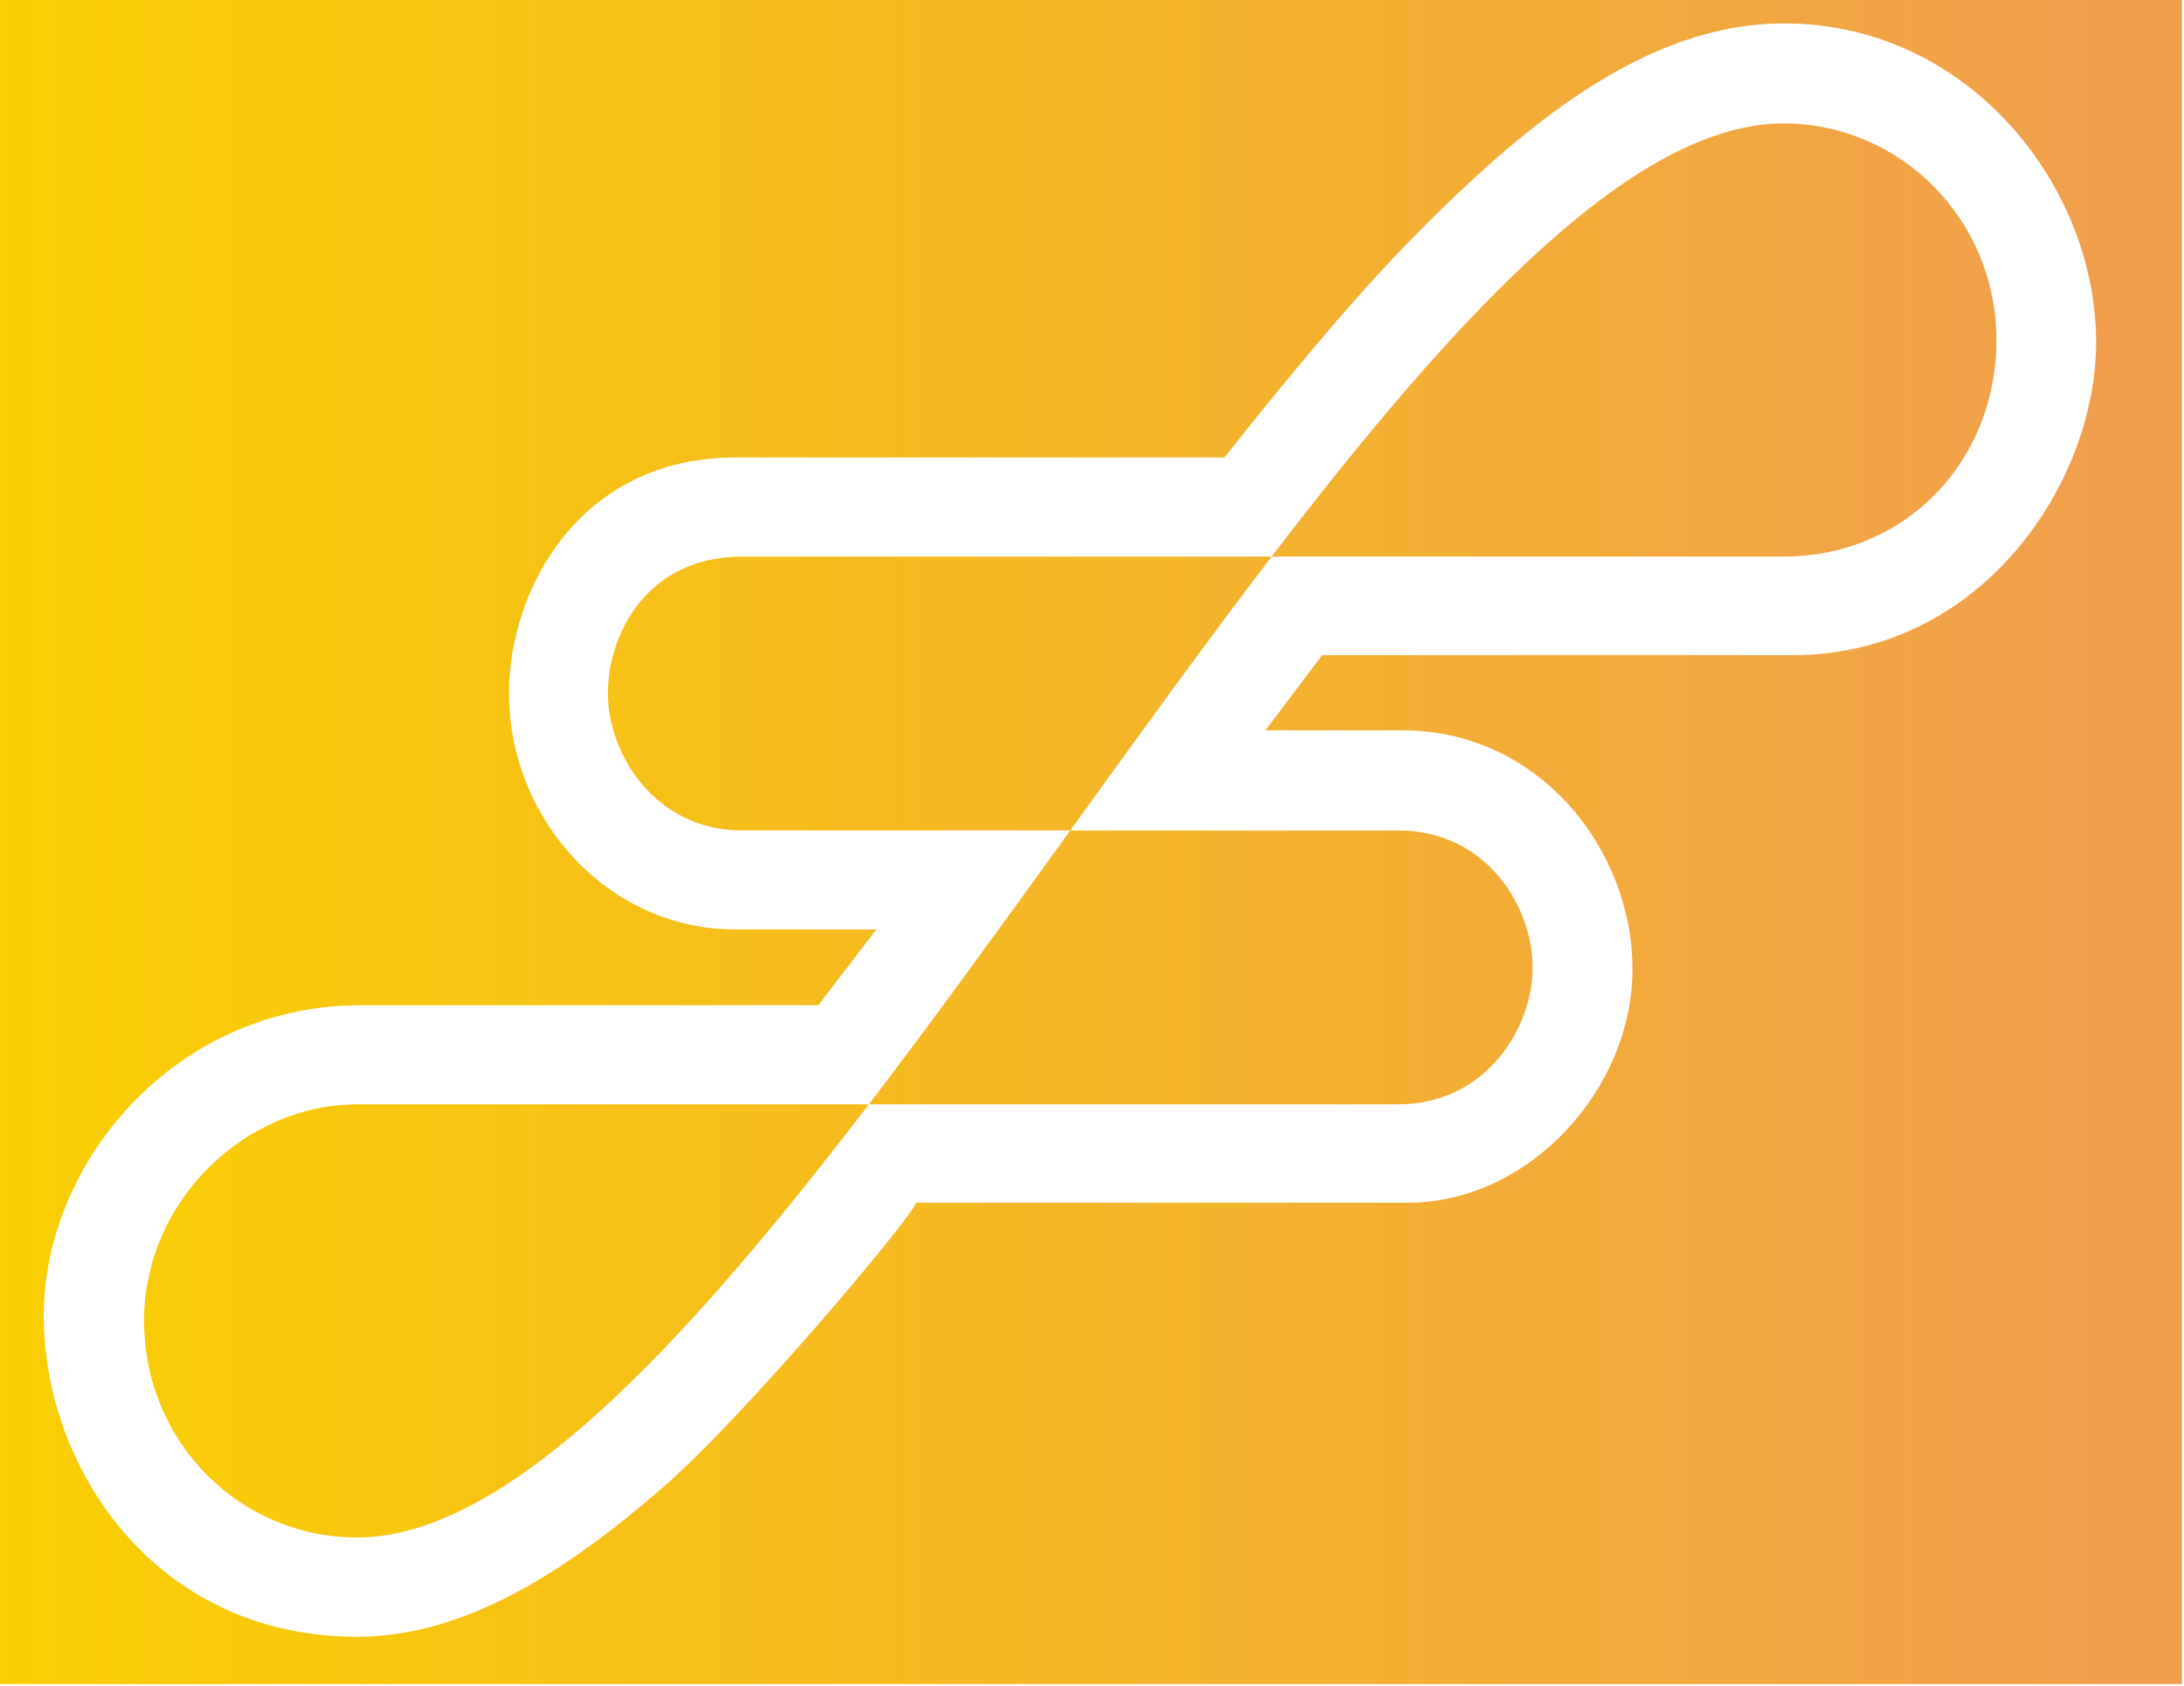
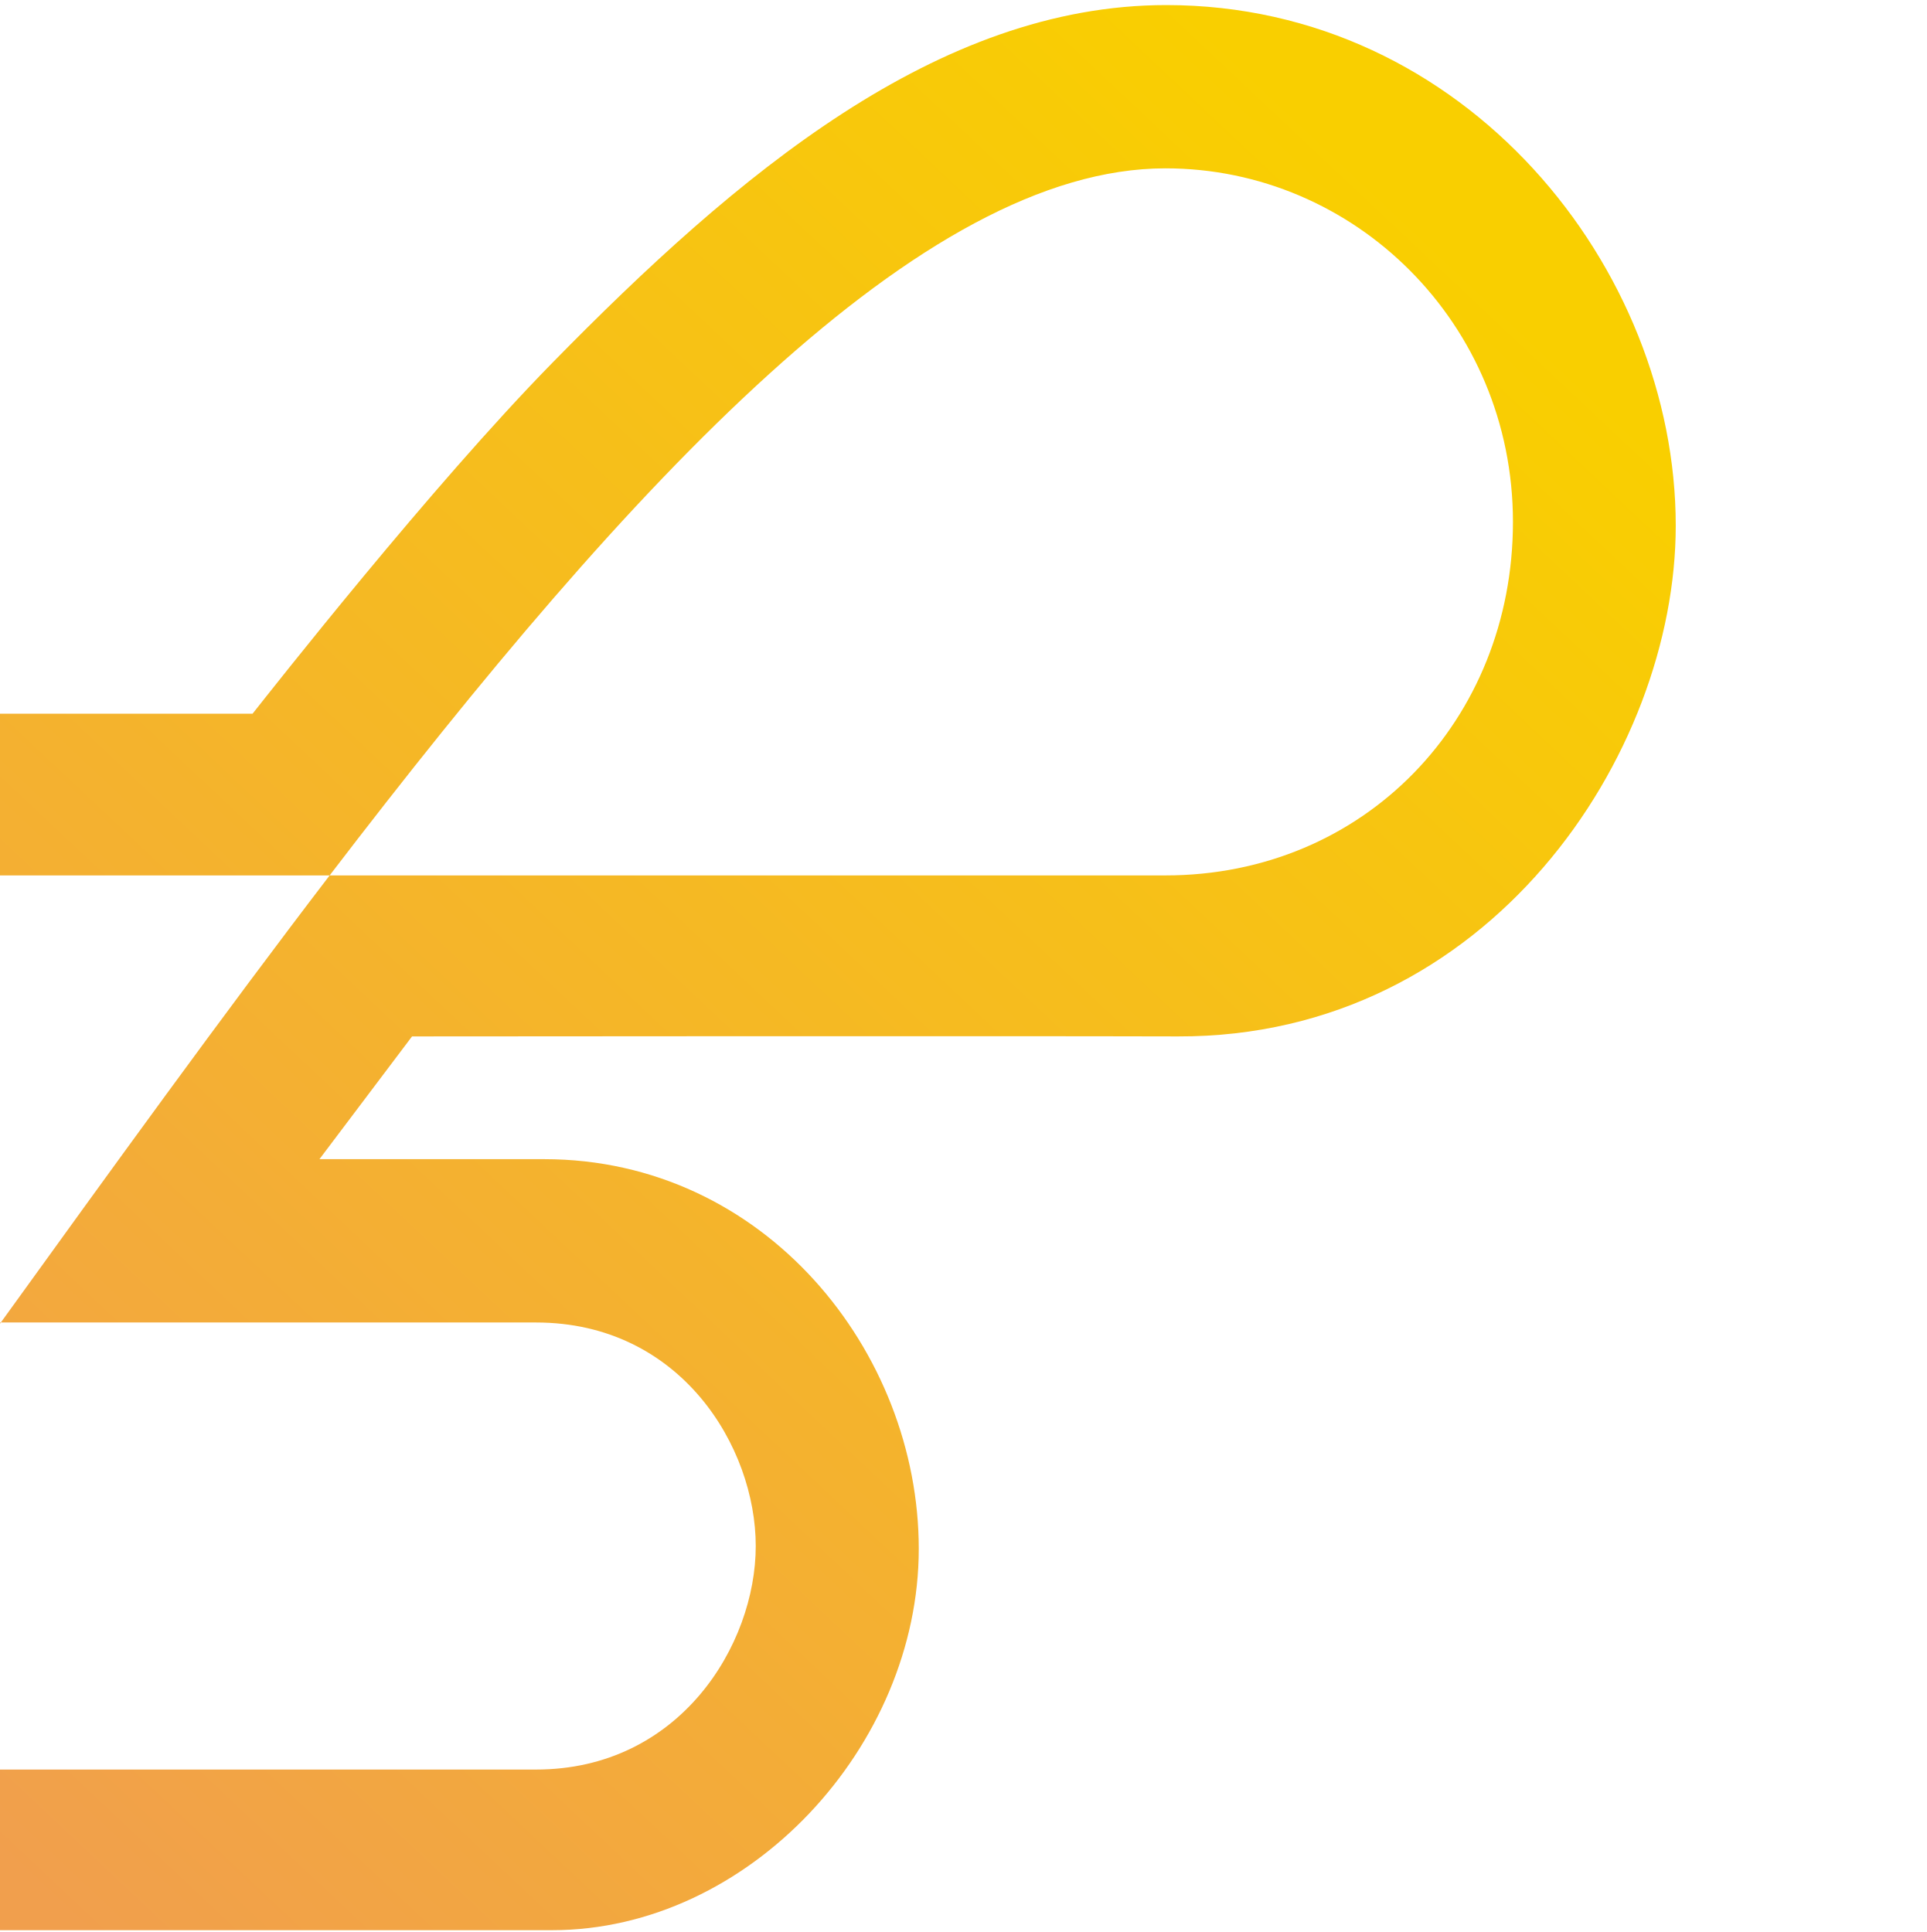
- <svg xmlns="http://www.w3.org/2000/svg" width="100%" height="100%" viewBox="0 0 784 605" version="1.1" xml:space="preserve" style="fill-rule:evenodd;clip-rule:evenodd;stroke-linejoin:round;stroke-miterlimit:2;">
-   <g transform="matrix(1,0,0,1,6.2521,-2277.51)">
-     <g transform="matrix(2.75919,0,0,2.82073,-939.168,1642.3)">
-       <g transform="matrix(0.362425,0,0,0.354518,340.378,-582.225)">
-         <path d="M777,2277.51L777,2882.06L-6.252,2882.06L-6.252,2277.51L777,2277.51ZM447.992,2539.71L468.349,2512.72C468.349,2512.72 597.583,2512.61 636.778,2512.72C705.152,2512.92 746.196,2450.7 746.196,2400.4C746.196,2343.79 700.018,2285.91 634.189,2285.91C583.951,2285.91 539.898,2323.03 499.127,2364.66C472.465,2391.88 437.572,2436.35 433.278,2441.76L257.627,2441.76C201.972,2441.76 176.47,2488.9 176.47,2526.41C176.47,2571.79 212.242,2611.17 257.627,2611.17L308.312,2611.17L287.537,2638.36L121.889,2638.36C55.819,2639.2 9.45,2695.23 9.45,2749.84C9.45,2804.45 49.477,2865.08 121.889,2865.08C160.065,2865.08 196.118,2842.37 231.67,2811.51C260.676,2786.33 320.601,2715.24 322.593,2709.27L499.127,2709.27C542.459,2709.27 579.762,2668.73 579.762,2625.4C579.762,2582.07 545.92,2539.71 497.394,2539.71L447.992,2539.71ZM450.233,2477.31C516.637,2390.49 580.367,2321.82 633.989,2321.82C675.633,2321.82 710.403,2355.96 710.403,2399.57C710.403,2443.17 677.735,2477.31 633.989,2477.31L450.233,2477.31C426.365,2508.52 402.152,2542.08 377.939,2575.63L495.604,2575.63C527.423,2575.63 543.919,2603.03 543.919,2624.79C543.919,2646.55 527.181,2673.95 495.604,2673.95L305.645,2673.95C239.242,2760.77 175.511,2829.44 121.889,2829.44C79.962,2829.44 45.475,2795.3 45.475,2751.7C45.475,2708.09 82.306,2673.95 121.889,2673.95L305.645,2673.95C329.513,2642.74 353.726,2609.18 377.939,2575.63L260.274,2575.63C228.576,2575.63 211.96,2547.82 211.96,2526.47C211.96,2505.12 225.989,2477.32 260.274,2477.31L450.233,2477.31Z" style="fill:url(#_Linear1);" />
+ <svg xmlns="http://www.w3.org/2000/svg" width="100%" height="100%" viewBox="0 0 346 347" version="1.1" xml:space="preserve" style="fill-rule:evenodd;clip-rule:evenodd;stroke-linejoin:round;stroke-miterlimit:2;">
+   <g transform="matrix(1,0,0,1,-42.2663,-1154.48)">
+     <g id="LOGO---round" transform="matrix(1.27233,0,0,1.6693,-390.807,775.228)">
+       <rect x="340.378" y="227.191" width="271.728" height="207.871" style="fill:none;" />
+       <clipPath id="_clip1">
+         <rect x="340.378" y="227.191" width="271.728" height="207.871" />
+       </clipPath>
+       <g clip-path="url(#_clip1)">
+         <g transform="matrix(0.641905,0,0,0.489256,82.8784,222.321)">
+           <g id="Gradient-Logo">
+             <path d="M456.672,166.916C460.965,161.513 495.859,117.039 522.521,89.818C563.292,48.193 607.344,11.072 657.583,11.072C723.411,11.072 769.589,68.946 769.589,125.56C769.589,175.858 728.545,238.076 660.172,237.878C620.976,237.765 491.743,237.878 491.743,237.878L471.386,264.872L520.788,264.872C569.313,264.872 603.155,307.225 603.155,350.556C603.155,393.887 565.852,434.431 522.521,434.431L345.986,434.431C344,440.389 284.071,511.485 255.063,536.665C219.512,567.525 183.459,590.237 145.282,590.237C72.871,590.237 32.844,529.605 32.844,474.998C32.844,420.391 79.213,364.354 145.282,363.518L310.93,363.518L331.706,336.331L281.02,336.331C235.636,336.331 199.863,296.952 199.863,251.569C199.863,214.057 225.366,166.916 281.02,166.916L456.672,166.916ZM657.383,202.472C701.129,202.472 733.796,168.329 733.796,124.724C733.796,81.119 699.026,46.976 657.383,46.976C603.761,46.976 540.03,115.646 473.627,202.472L283.668,202.472C249.382,202.473 235.353,230.281 235.353,251.63C235.353,272.98 251.97,300.788 283.668,300.789L401.333,300.789C377.12,334.343 352.907,367.897 329.038,399.105L145.282,399.105C105.7,399.106 68.869,433.249 68.869,476.853C68.869,520.458 103.356,554.602 145.282,554.602C198.905,554.602 262.635,485.932 329.038,399.105L518.998,399.105C550.574,399.105 567.312,371.708 567.312,349.947C567.312,328.186 550.817,300.789 518.998,300.789L401.333,300.789C425.546,267.235 449.759,233.681 473.627,202.472L657.383,202.472Z" style="fill:url(#_Linear2);" />
+           </g>
+         </g>
+         <g transform="matrix(0.785959,0,0,0.599053,-53.445,-143.794)">
+           <circle cx="673.937" cy="792.15" r="172.864" style="fill:none;" />
+         </g>
      </g>
    </g>
  </g>
  <defs>
-     <linearGradient id="_Linear1" x1="0" y1="0" x2="1" y2="0" gradientUnits="userSpaceOnUse" gradientTransform="matrix(752.834,0,0,604.549,-6.2521,2579.79)">
+     <linearGradient id="_Linear2" x1="0" y1="0" x2="1" y2="0" gradientUnits="userSpaceOnUse" gradientTransform="matrix(-326.553,345.622,-345.622,-326.553,732.668,77.3222)">
      <stop offset="0" style="stop-color:rgb(249,207,0);stop-opacity:1" />
      <stop offset="1" style="stop-color:rgb(241,159,77);stop-opacity:1" />
    </linearGradient>
  </defs>
</svg>
